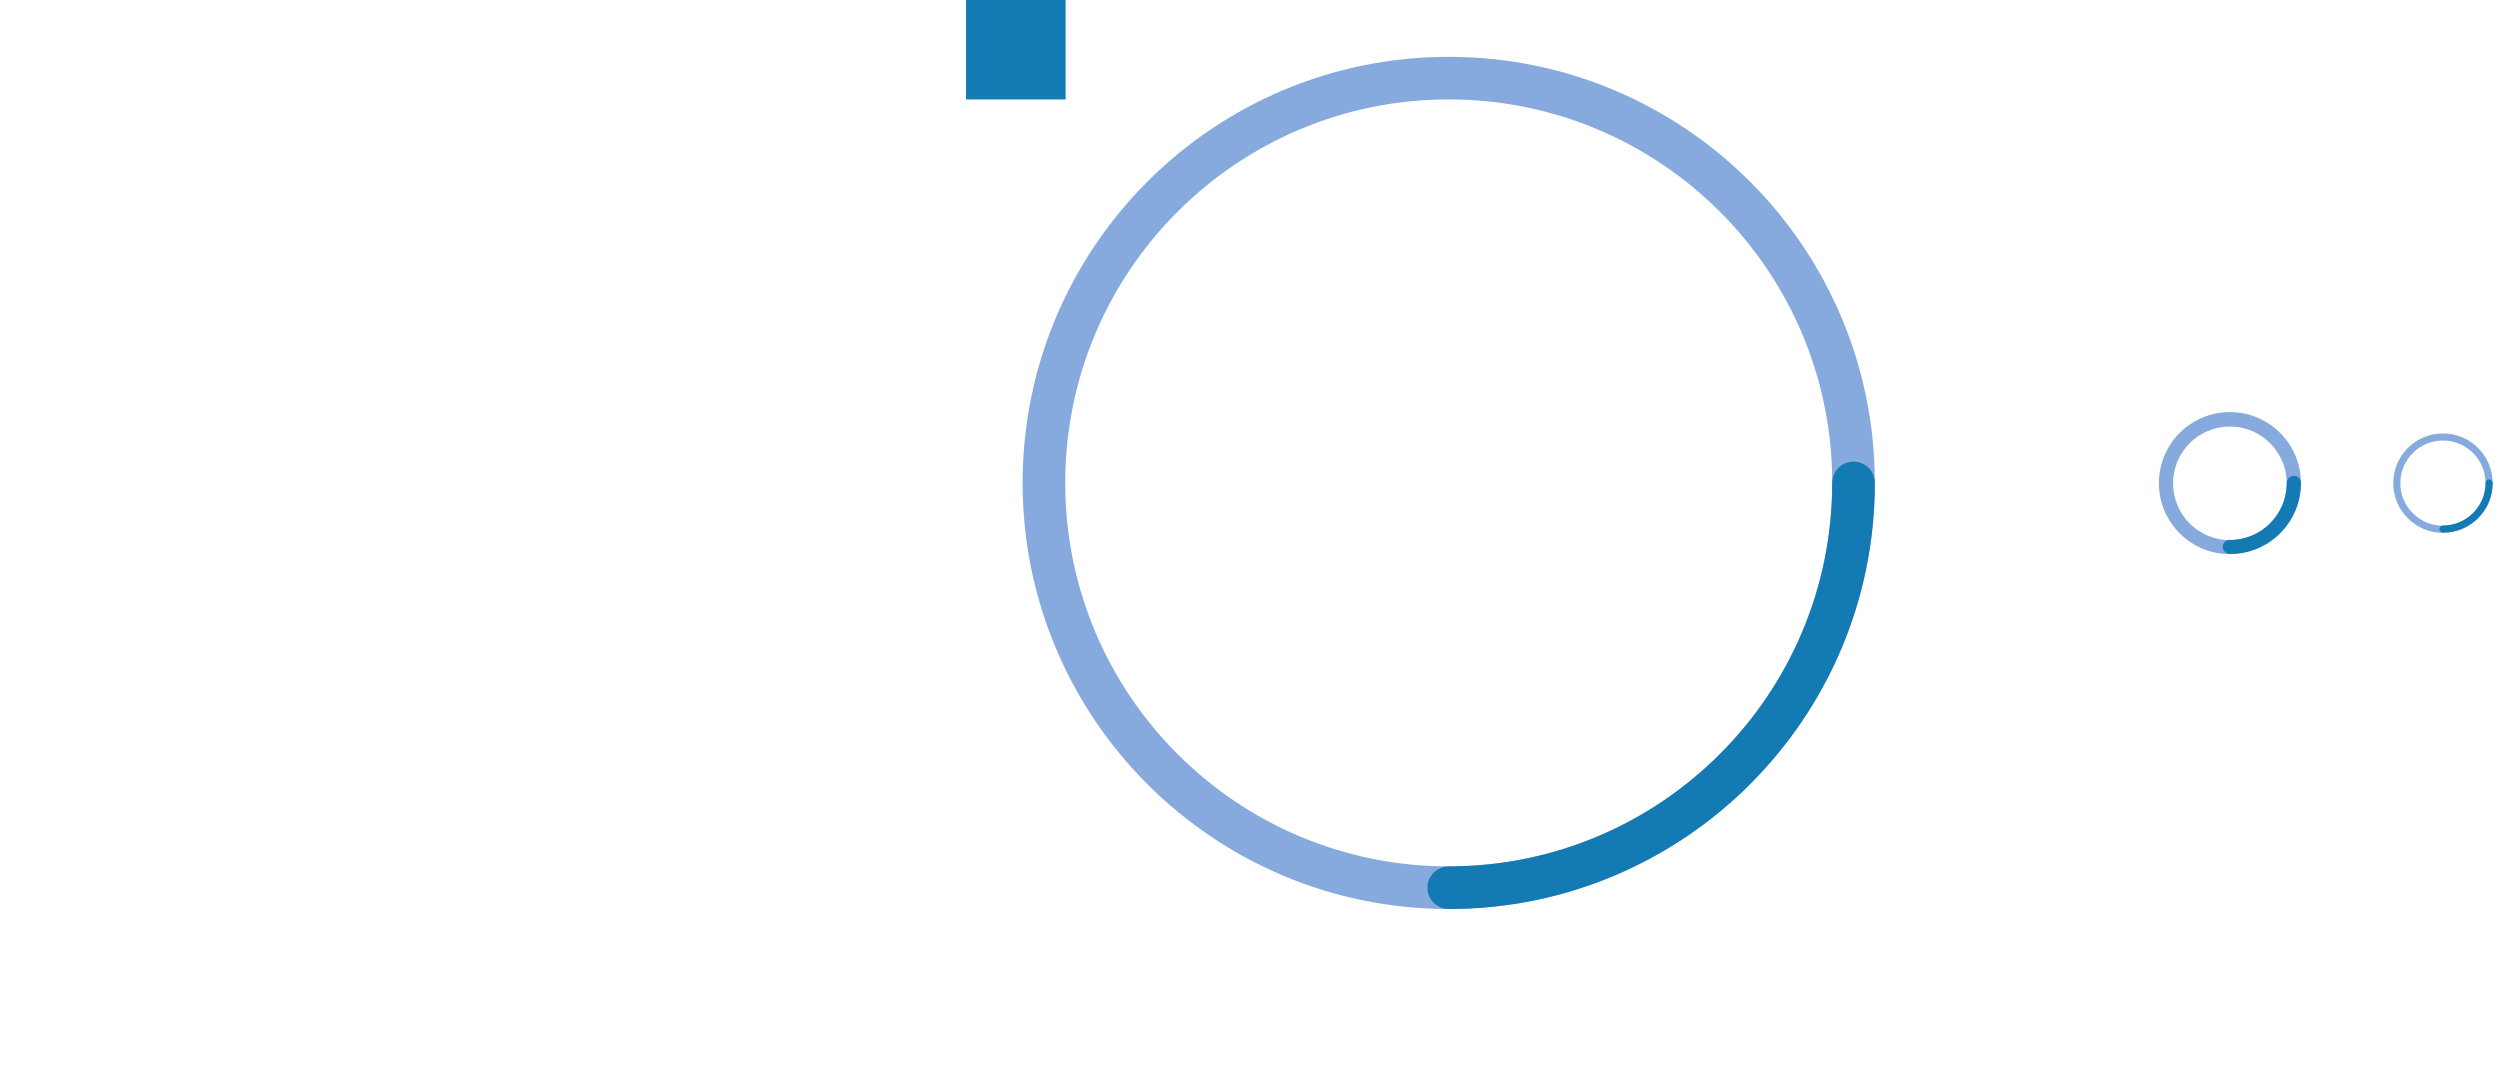
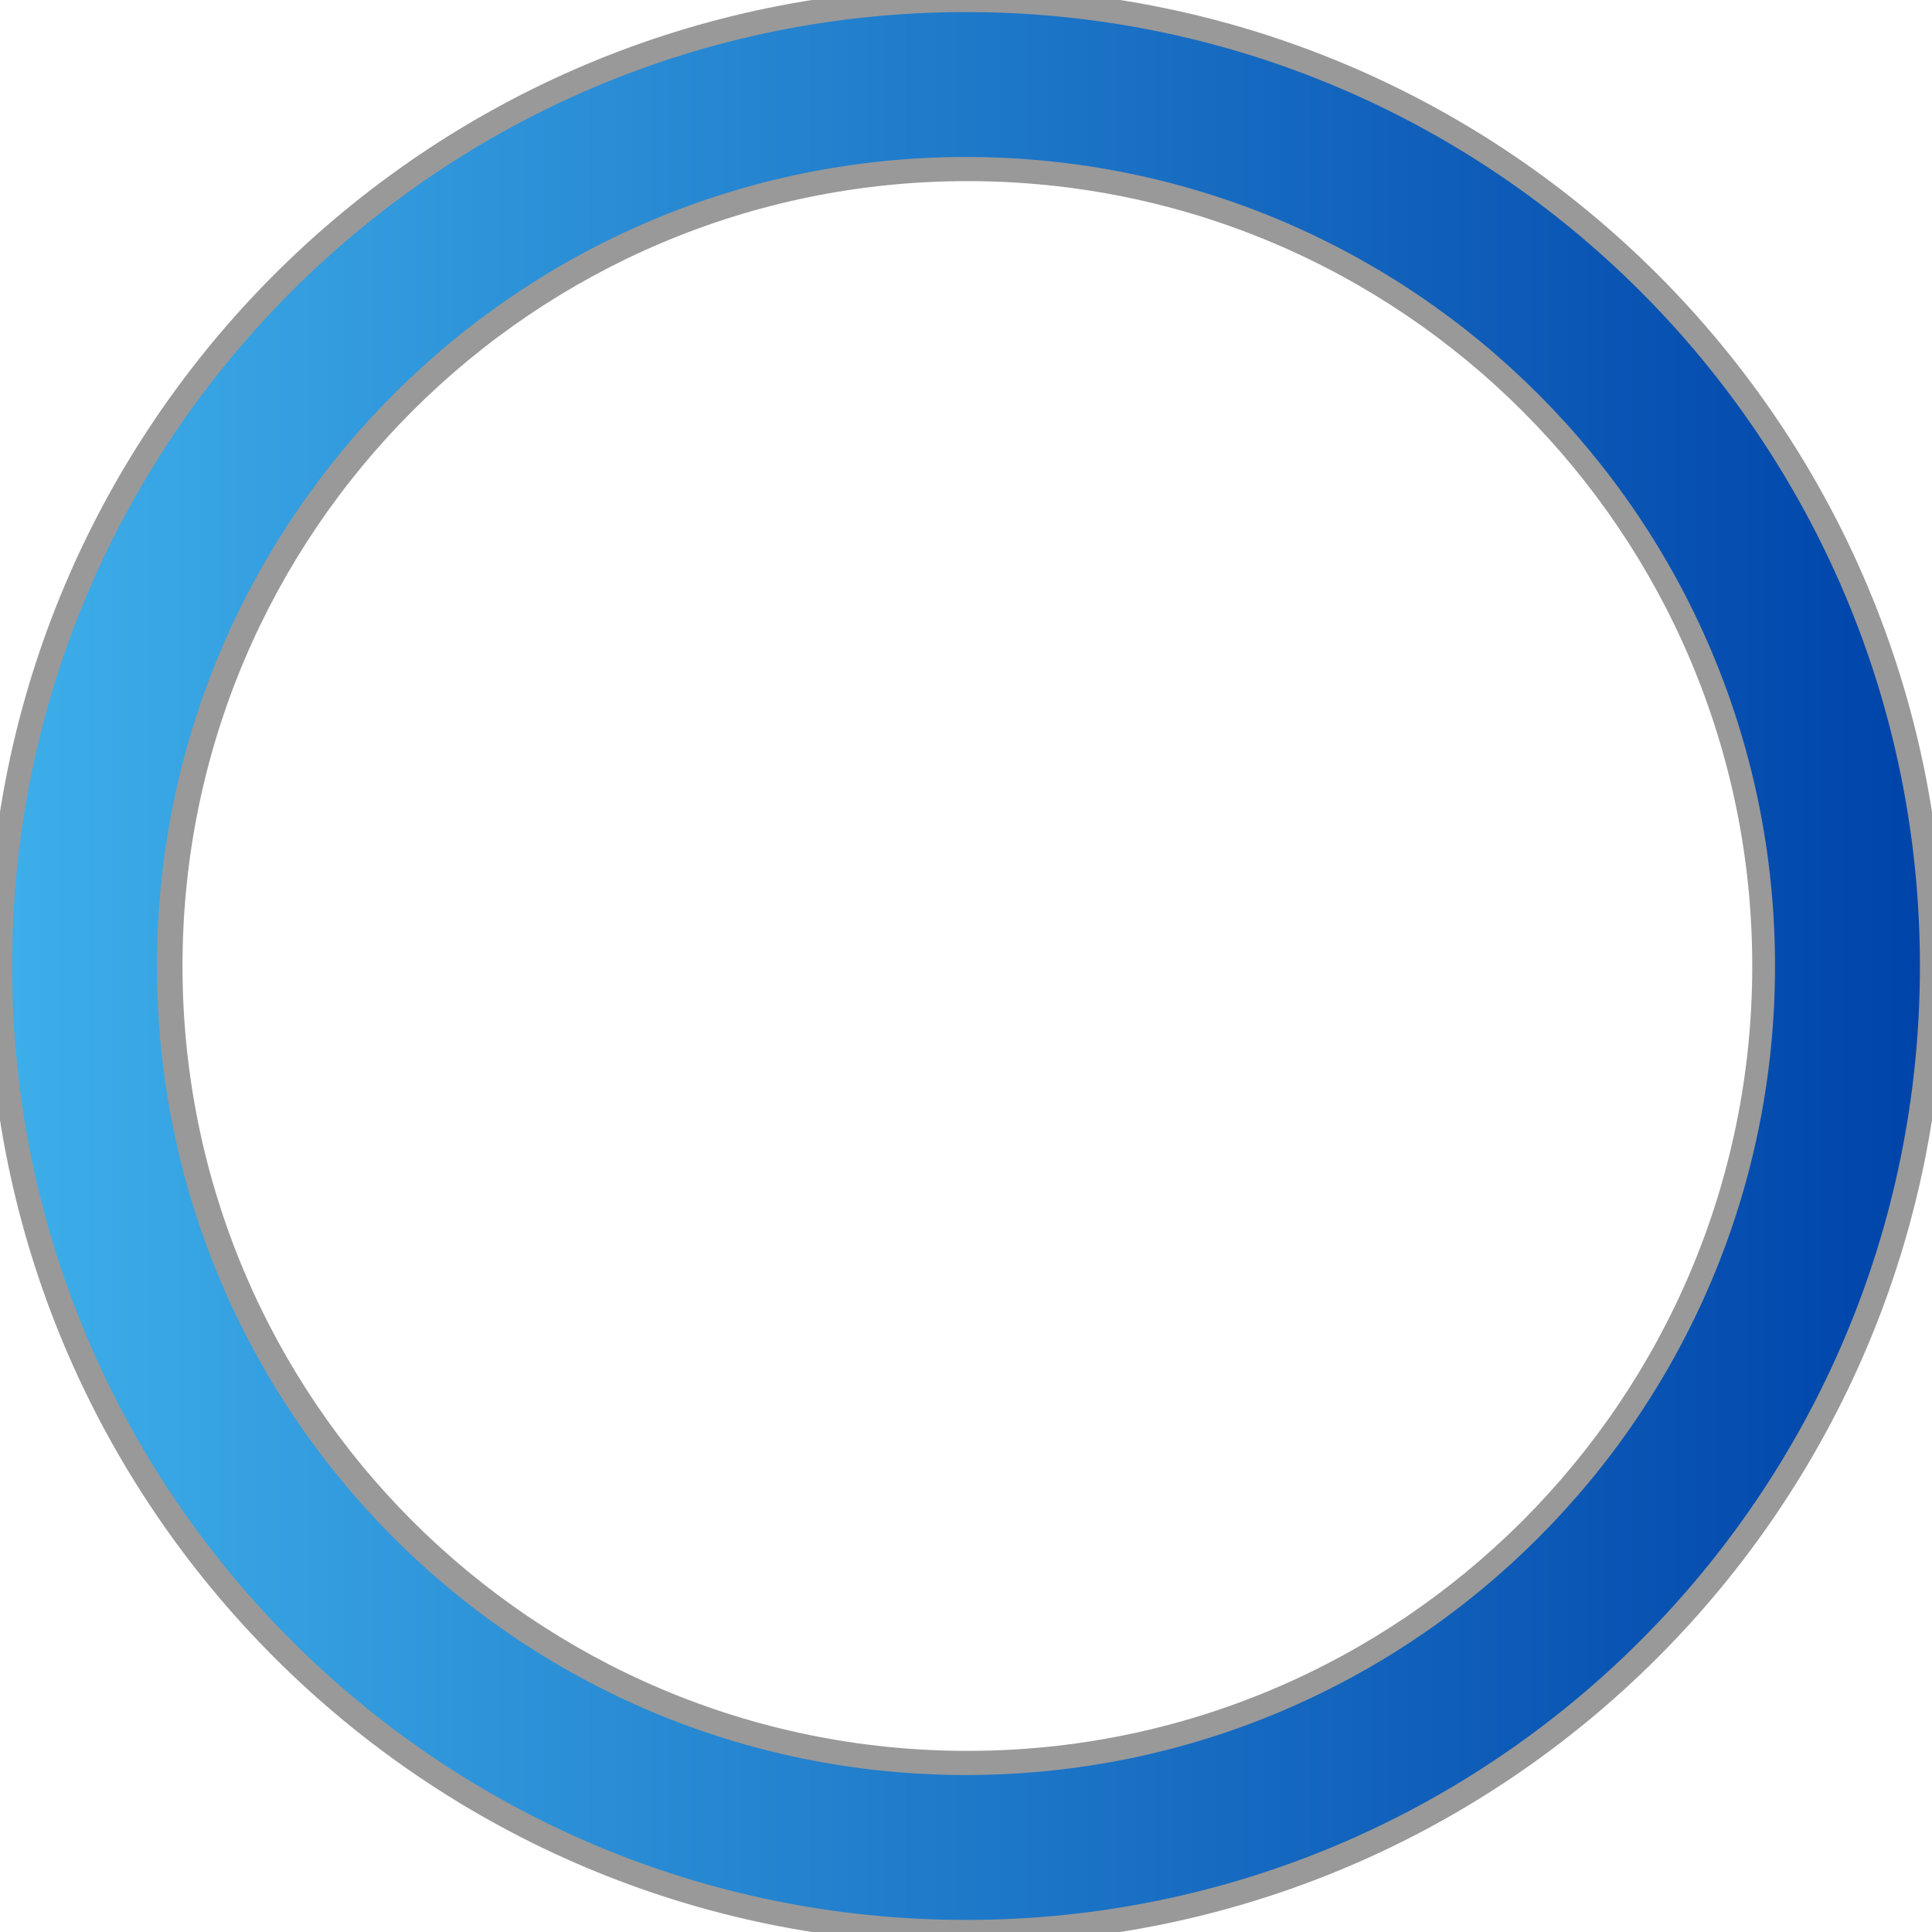
- <svg xmlns="http://www.w3.org/2000/svg" width="3.667in" height="1.563in" viewBox="0 0 3.667 1.563" version="1.1" id="SVGRoot">
-   <defs id="defs860" />
-   <g id="layer1" transform="translate(-4,-3.046131)">
-     <rect style="fill:#147ab4;fill-opacity:1;fill-rule:nonzero;stroke:none;stroke-width:0.01" id="hint-rotation-angle" width="0.146" height="0.146" x="5.417" y="3.046" />
-     <g transform="matrix(0.03937008,0,0,0.03937008,5.4375,-6.771782)" id="busywidget">
-       <rect y="249.375" x="-0.529" height="35.983" width="35.983" id="rect4524" style="opacity:1;fill:#550000;fill-opacity:0;stroke:none;stroke-width:2.007;stroke-opacity:1" />
-       <g id="g4570">
-         <path id="path4533" d="m 17.462,251.492 a 15.875,15.875 0 0 0 -15.875,15.875 15.875,15.875 0 0 0 15.875,15.875 15.875,15.875 0 0 0 15.875,-15.875 15.875,15.875 0 0 0 -15.875,-15.875 z m 0,1.587 A 14.287,14.287 0 0 1 31.75,267.367 14.287,14.287 0 0 1 17.462,281.654 14.287,14.287 0 0 1 3.175,267.367 14.287,14.287 0 0 1 17.462,253.079 Z" style="opacity:1;fill:#87aade;fill-opacity:1;stroke:none;stroke-width:2.255;stroke-opacity:1" />
-         <path style="opacity:1;fill:#147ab4;fill-opacity:1;stroke:none;stroke-width:2.255;stroke-opacity:1" d="m 32.544,266.573 a 0.794,0.794 0 0 0 -0.794,0.794 14.287,14.287 0 0 1 -14.287,14.287 0.794,0.794 0 0 0 -0.794,0.794 0.794,0.794 0 0 0 0.794,0.794 15.875,15.875 0 0 0 15.875,-15.875 0.794,0.794 0 0 0 -0.794,-0.794 z" id="path4539" />
+ <svg xmlns="http://www.w3.org/2000/svg" xmlns:xlink="http://www.w3.org/1999/xlink" id="svg2" height="80" viewBox="0 0 80 80" version="1.0" width="80">
+   <defs id="defs36">
+     <linearGradient id="linearGradient850">
+       <stop style="stop-color:#3daee9;stop-opacity:1;" offset="0" id="stop846" />
+       <stop style="stop-color:#0044aa;stop-opacity:1" offset="1" id="stop848" />
+     </linearGradient>
+     <linearGradient id="linearGradient846">
+       <stop id="stop841" offset="0" style="stop-color:#3daee9;stop-opacity:1;" />
+       <stop id="stop844" offset="1" style="stop-color:#0044aa;stop-opacity:1" />
+     </linearGradient>
+     <linearGradient id="linearGradient837">
+       <stop id="stop833" offset="0" style="stop-color:#3daee9;stop-opacity:1;" />
+       <stop id="stop835" offset="1" style="stop-color:#0044aa;stop-opacity:1" />
+     </linearGradient>
+     <linearGradient id="linearGradient847">
+       <stop style="stop-color:#1896d7;stop-opacity:1" offset="0" id="stop843" />
+       <stop style="stop-color:#4f95ff;stop-opacity:1" offset="1" id="stop845" />
+     </linearGradient>
+     <linearGradient xlink:href="#linearGradient847" id="linearGradient4513" x1="156.157" y1="40" x2="221.191" y2="53.828" gradientUnits="userSpaceOnUse" />
+     <linearGradient xlink:href="#linearGradient850" id="linearGradient849" x1="6.179" y1="20" x2="79.5" y2="40" gradientUnits="userSpaceOnUse" />
+     <linearGradient xlink:href="#linearGradient846" id="linearGradient839" gradientUnits="userSpaceOnUse" x1="228.472" y1="42.5" x2="157.5" y2="40" />
+     <linearGradient xlink:href="#linearGradient837" id="linearGradient848" x1="0.5" y1="40" x2="79.5" y2="40" gradientUnits="userSpaceOnUse" />
+   </defs>
+   <style id="current-color-scheme" type="text/css">      .ColorScheme-Text {
+         color:#31363b;
+       }
+       .ColorScheme-Background{
+         color:#eff0f1;
+       }
+       .ColorScheme-ViewText {
+         color:#31363b;
+       }
+       .ColorScheme-ViewBackground{
+         color:#fcfcfc;
+       }
+       .ColorScheme-ViewHover {
+         color:#3daee9;
+       }
+       .ColorScheme-ViewFocus{
+         color:#3daee9;
+       }
+       .ColorScheme-ButtonText {
+         color:#31363b;
+       }
+       .ColorScheme-ButtonBackground{
+         color:#eff0f1;
+       }
+       .ColorScheme-ButtonHover {
+         color:#3daee9;
+       }
+       .ColorScheme-ButtonFocus{
+         color:#3daee9;
+       }</style>
+   <g id="layer1">
+     <g id="g4422" transform="matrix(0.079592,0,0,0.079592,171.0049,-24.7955)" style="fill:#000055;fill-opacity:0.14;stroke-width:82.182" />
+     <rect style="fill:#0044aa;fill-opacity:1;fill-rule:nonzero;stroke:none;stroke-width:0.429" id="hint-rotation-angle" width="5" height="5" x="0" y="-10" />
+     <g transform="translate(0,3e-6)" id="paused">
+       <path style="color:#000000;clip-rule:nonzero;display:inline;overflow:visible;visibility:visible;opacity:0.4;isolation:auto;mix-blend-mode:normal;color-interpolation:sRGB;color-interpolation-filters:linearRGB;solid-color:#000000;solid-opacity:1;fill:#000000;fill-opacity:1;fill-rule:nonzero;stroke:none;stroke-width:0.354;stroke-linecap:round;stroke-linejoin:round;stroke-miterlimit:4;stroke-dasharray:none;stroke-dashoffset:0;stroke-opacity:1;color-rendering:auto;image-rendering:auto;shape-rendering:auto;text-rendering:auto;enable-background:accumulate" d="M 40,-0.5 A 40.5,40.5 0 0 0 -0.5,40 40.5,40.5 0 0 0 40,80.5 40.5,40.5 0 0 0 80.5,40 40.5,40.5 0 0 0 40,-0.5 Z m 0.057,8 a 32.5,32.5 0 0 1 32.5,32.5 32.5,32.5 0 0 1 -32.5,32.5 A 32.5,32.5 0 0 1 7.557,40 32.5,32.5 0 0 1 40.057,7.5 Z" transform="translate(0,-3e-6)" id="path4378" />
+       <path style="color:#000000;clip-rule:nonzero;display:inline;overflow:visible;visibility:visible;opacity:1;isolation:auto;mix-blend-mode:normal;color-interpolation:sRGB;color-interpolation-filters:linearRGB;solid-color:#000000;solid-opacity:1;fill:url(#linearGradient848);fill-opacity:1.0;fill-rule:nonzero;stroke:none;stroke-width:6;stroke-linecap:round;stroke-linejoin:round;stroke-miterlimit:4;stroke-dasharray:none;stroke-dashoffset:0;stroke-opacity:1;color-rendering:auto;image-rendering:auto;shape-rendering:auto;text-rendering:auto;enable-background:accumulate" d="m 40,0.5 a 39.5,39.5 0 0 0 -39.5,39.5 39.5,39.5 0 0 0 39.5,39.5 39.5,39.5 0 0 0 39.5,-39.5 39.5,39.5 0 0 0 -39.5,-39.5 z m 0,6 a 33.5,33.5 0 0 1 33.5,33.5 33.5,33.5 0 0 1 -33.5,33.5 33.5,33.5 0 0 1 -33.5,-33.5 33.5,33.5 0 0 1 33.5,-33.5 z" id="path4449-9" />
+     </g>
+     <g id="busywidget" transform="translate(90,3e-6)" clip-path="none">
+       <path style="color:#000000;clip-rule:nonzero;display:inline;overflow:visible;visibility:visible;opacity:0.4;isolation:auto;mix-blend-mode:normal;color-interpolation:sRGB;color-interpolation-filters:linearRGB;solid-color:#000000;solid-opacity:1;fill:#000000;fill-opacity:1;fill-rule:nonzero;stroke:none;stroke-width:0.354;stroke-linecap:round;stroke-linejoin:round;stroke-miterlimit:4;stroke-dasharray:none;stroke-dashoffset:0;stroke-opacity:1;color-rendering:auto;image-rendering:auto;shape-rendering:auto;text-rendering:auto;enable-background:accumulate" d="M 130,-0.5 A 40.5,40.5 0 0 0 89.5,40 40.5,40.5 0 0 0 130,80.5 40.5,40.5 0 0 0 170.5,40 40.5,40.5 0 0 0 130,-0.5 Z m 0.057,8 a 32.5,32.5 0 0 1 32.5,32.5 32.5,32.5 0 0 1 -32.5,32.5 A 32.5,32.5 0 0 1 97.557,40 32.5,32.5 0 0 1 130.057,7.5 Z" transform="translate(-90,-3e-6)" id="path4373" />
+       <g transform="translate(-150)" id="g4515">
+         <path transform="translate(0,-3e-6)" id="path4494" d="m 229.5,40 h -6 c 0,18.502 -14.998,33.5 -33.5,33.5 -18.502,0 -33.5,-14.998 -33.5,-33.5 L 153.508,37.525 150.5,40 c 0,21.815 17.685,39.5 39.5,39.5 21.815,0 39.5,-17.685 39.5,-39.5 z" style="color:#000000;clip-rule:nonzero;display:inline;overflow:visible;visibility:visible;opacity:1;isolation:auto;mix-blend-mode:normal;color-interpolation:sRGB;color-interpolation-filters:linearRGB;solid-color:#000000;solid-opacity:1;fill:url(#linearGradient4513);fill-opacity:1.0;fill-rule:nonzero;stroke:none;stroke-width:6;stroke-linecap:round;stroke-linejoin:round;stroke-miterlimit:4;stroke-dasharray:none;stroke-dashoffset:0;stroke-opacity:1;color-rendering:auto;image-rendering:auto;shape-rendering:auto;text-rendering:auto;enable-background:accumulate" />
+         <path id="path4449" transform="translate(0,-3e-6)" d="M 190,0.5 A 39.5,39.5 0 0 0 150.5,40 h 6 A 33.5,33.5 0 0 1 190,6.5 33.5,33.5 0 0 1 223.5,40 a 3,3 0 0 0 3,3 3,3 0 0 0 3,-3 3,3 0 0 0 -0.014,-0.254 A 39.5,39.5 0 0 0 190,0.5 Z" style="color:#000000;clip-rule:nonzero;display:inline;overflow:visible;visibility:visible;opacity:1;isolation:auto;mix-blend-mode:normal;color-interpolation:sRGB;color-interpolation-filters:linearRGB;solid-color:#000000;solid-opacity:1;fill:url(#linearGradient839);fill-opacity:1;fill-rule:nonzero;stroke:none;stroke-width:6;stroke-linecap:round;stroke-linejoin:round;stroke-miterlimit:4;stroke-dasharray:none;stroke-dashoffset:0;stroke-opacity:1;color-rendering:auto;image-rendering:auto;shape-rendering:auto;text-rendering:auto;enable-background:accumulate" />
      </g>
    </g>
-     <g id="22-22-busywidget" transform="matrix(0.03937008,0,0,0.03937008,7.177083,-5.438449)">
-       <path style="opacity:1;fill:#87aade;fill-opacity:1;stroke:none;stroke-width:2;stroke-opacity:1" d="m 2.381,230.862 a 2.646,2.646 0 0 0 -2.646,2.646 2.646,2.646 0 0 0 2.646,2.646 2.646,2.646 0 0 0 2.646,-2.646 2.646,2.646 0 0 0 -2.646,-2.646 z m 0,0.537 a 2.117,2.117 0 0 1 2.117,2.117 2.117,2.117 0 0 1 -2.117,2.117 2.117,2.117 0 0 1 -2.117,-2.117 2.117,2.117 0 0 1 2.117,-2.117 z" id="path4583" />
-       <path id="path4591" transform="matrix(0.2645833,0,0,0.2645833,-0.5291666,230.5978)" d="m 20,9.969 a 1,1 0 0 0 -1,1 H 18.998 A 8,8 0 0 1 19,11 8,8 0 0 1 11,19 v -0.031 a 1,1 0 0 0 -1,1 1,1 0 0 0 1,1 10,10 0 0 0 10,-10 1,1 0 0 0 -1,-1 z" style="opacity:1;fill:#147ab4;fill-opacity:1;stroke:none;stroke-width:7.559;stroke-opacity:1" />
-       <rect y="230.59" x="-0.529" height="5.821" width="5.821" id="rect4601" style="opacity:1;fill:#ff00ff;fill-opacity:0;stroke:none;stroke-width:2;stroke-opacity:1" />
-     </g>
-     <g id="16-16-busywidget" transform="matrix(0.03937008,0,0,0.03937008,7.489583,-5.438448)">
-       <path style="opacity:1;fill:#87aade;fill-opacity:1;stroke:none;stroke-width:2;stroke-opacity:1" d="m 2.381,231.656 a 1.852,1.852 0 0 0 -1.852,1.852 1.852,1.852 0 0 0 1.852,1.852 1.852,1.852 0 0 0 1.852,-1.852 1.852,1.852 0 0 0 -1.852,-1.852 z m 0,0.265 a 1.587,1.587 0 0 1 1.587,1.587 1.587,1.587 0 0 1 -1.587,1.587 1.587,1.587 0 0 1 -1.588,-1.587 1.587,1.587 0 0 1 1.588,-1.587 z" id="path4613" />
-       <path id="path4619" transform="matrix(0.2645833,0,0,0.2645833,0.2645832,231.3916)" d="M 14.5,7.469 A 0.5,0.5 0 0 0 14.002,7.938 h -0.004 A 6,6 0 0 1 14,7.967 0.5,0.5 0 0 0 14,7.969 6,6 0 0 1 8,13.967 v 0.002 a 0.5,0.5 0 0 0 -0.5,0.5 0.5,0.5 0 0 0 0.5,0.5 v -0.002 A 7,7 0 0 0 15,7.969 0.5,0.5 0 0 0 15,7.965 7,7 0 0 0 14.998,7.938 0.5,0.5 0 0 0 14.5,7.469 Z" style="opacity:1;fill:#147ab4;fill-opacity:1;stroke:none;stroke-width:7.559;stroke-opacity:1" />
-       <rect y="231.383" x="0.265" height="4.233" width="4.233" id="rect4629" style="opacity:1;fill:#ffff00;fill-opacity:0;stroke:none;stroke-width:2;stroke-opacity:1" />
-     </g>
-     <g id="stopped" transform="matrix(0.03937008,0,0,0.03937008,5.6875,-5.355114)">
-       <rect y="213.392" x="-42.863" height="35.983" width="35.983" id="rect4648" style="opacity:1;fill:#ff00ff;fill-opacity:0;stroke:none;stroke-width:10.469;stroke-opacity:1" />
+     <g transform="translate(-86.17864,3e-6)" id="stopped">
+       <path style="color:#000000;clip-rule:nonzero;display:inline;overflow:visible;visibility:visible;opacity:0.4;isolation:auto;mix-blend-mode:normal;color-interpolation:sRGB;color-interpolation-filters:linearRGB;solid-color:#000000;solid-opacity:1;fill:#000000;fill-opacity:1;fill-rule:nonzero;stroke:none;stroke-width:0.354;stroke-linecap:round;stroke-linejoin:round;stroke-miterlimit:4;stroke-dasharray:none;stroke-dashoffset:0;stroke-opacity:1;color-rendering:auto;image-rendering:auto;shape-rendering:auto;text-rendering:auto;enable-background:accumulate" d="M 40,-0.5 A 40.5,40.5 0 0 0 -0.5,40 40.5,40.5 0 0 0 40,80.5 40.5,40.5 0 0 0 80.5,40 40.5,40.5 0 0 0 40,-0.5 Z m 0.057,8 a 32.5,32.5 0 0 1 32.5,32.5 32.5,32.5 0 0 1 -32.5,32.5 A 32.5,32.5 0 0 1 7.557,40 32.5,32.5 0 0 1 40.057,7.5 Z" transform="translate(0,-3e-6)" id="path4378-6" />
+       <path style="color:#000000;clip-rule:nonzero;display:inline;overflow:visible;visibility:visible;opacity:1;isolation:auto;mix-blend-mode:normal;color-interpolation:sRGB;color-interpolation-filters:linearRGB;solid-color:#000000;solid-opacity:1;fill:url(#linearGradient849);fill-opacity:1;fill-rule:nonzero;stroke:none;stroke-width:6;stroke-linecap:round;stroke-linejoin:round;stroke-miterlimit:4;stroke-dasharray:none;stroke-dashoffset:0;stroke-opacity:1;color-rendering:auto;image-rendering:auto;shape-rendering:auto;text-rendering:auto;enable-background:accumulate" d="m 40,0.5 a 39.5,39.5 0 0 0 -39.5,39.5 39.5,39.5 0 0 0 39.5,39.5 39.5,39.5 0 0 0 39.5,-39.5 39.5,39.5 0 0 0 -39.5,-39.5 z m 0,6 a 33.5,33.5 0 0 1 33.5,33.5 33.5,33.5 0 0 1 -33.5,33.5 33.5,33.5 0 0 1 -33.5,-33.5 33.5,33.5 0 0 1 33.5,-33.5 z" id="path4449-9-7" />
    </g>
  </g>
</svg>
